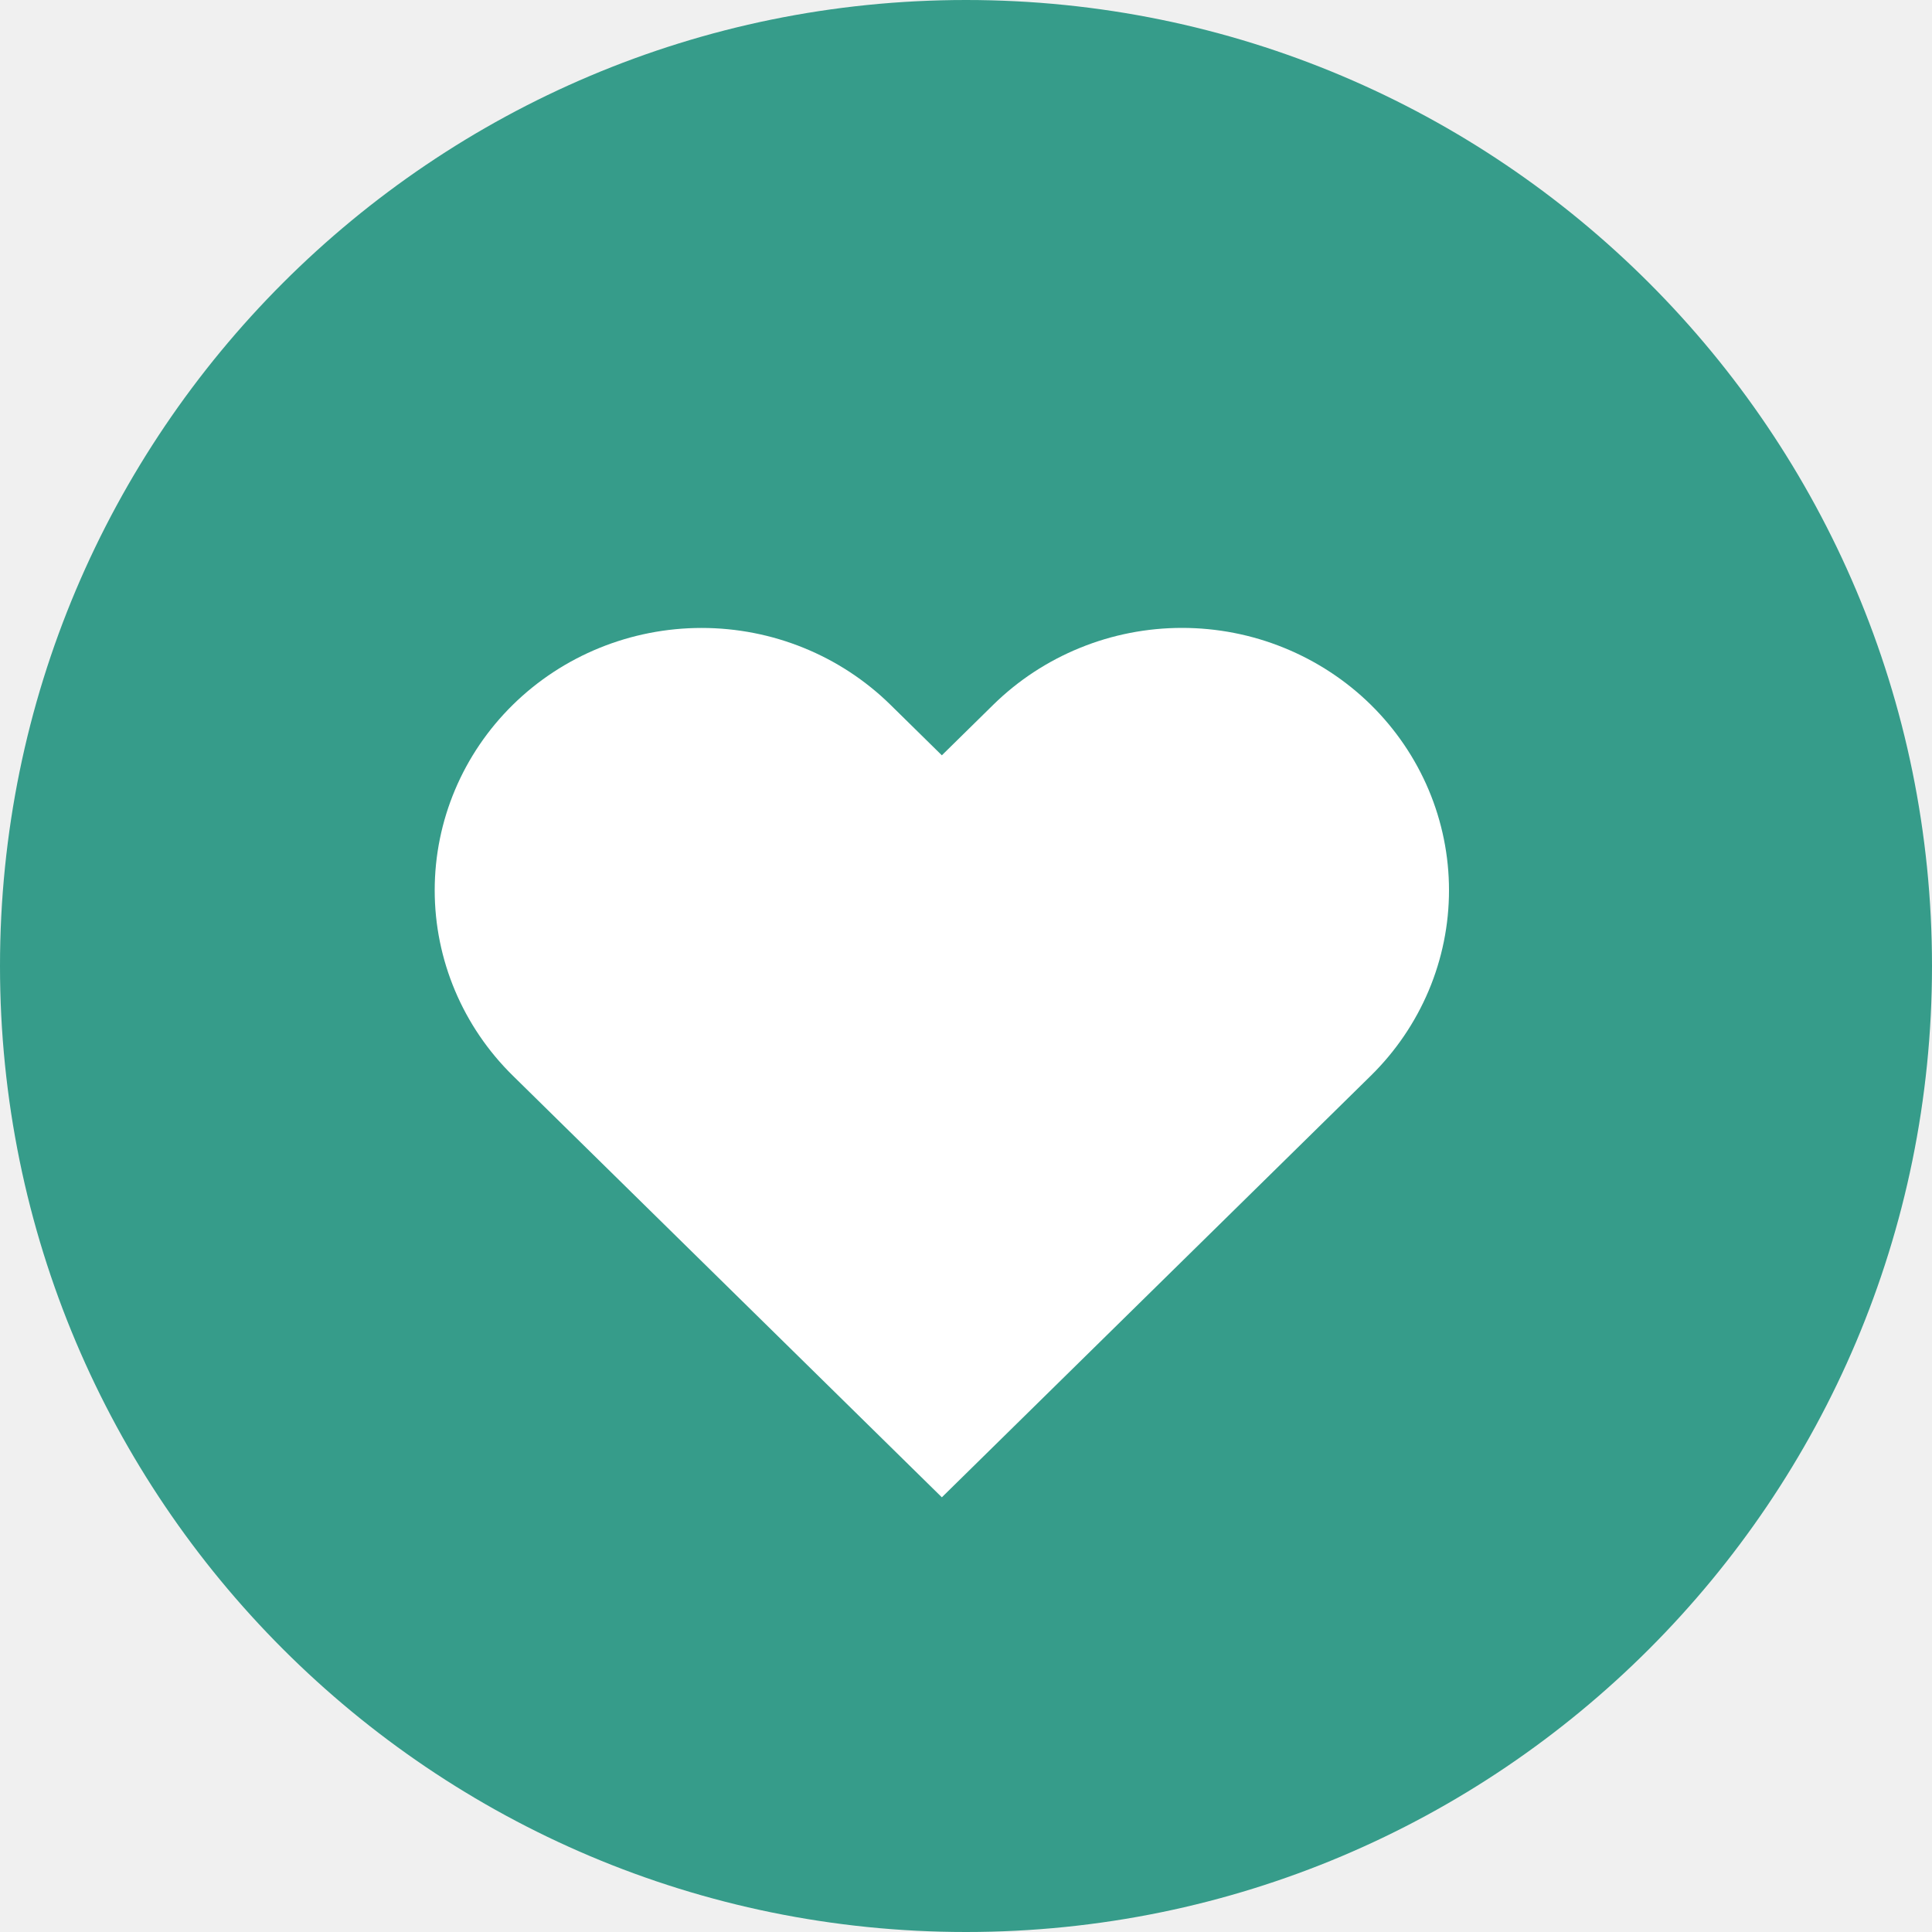
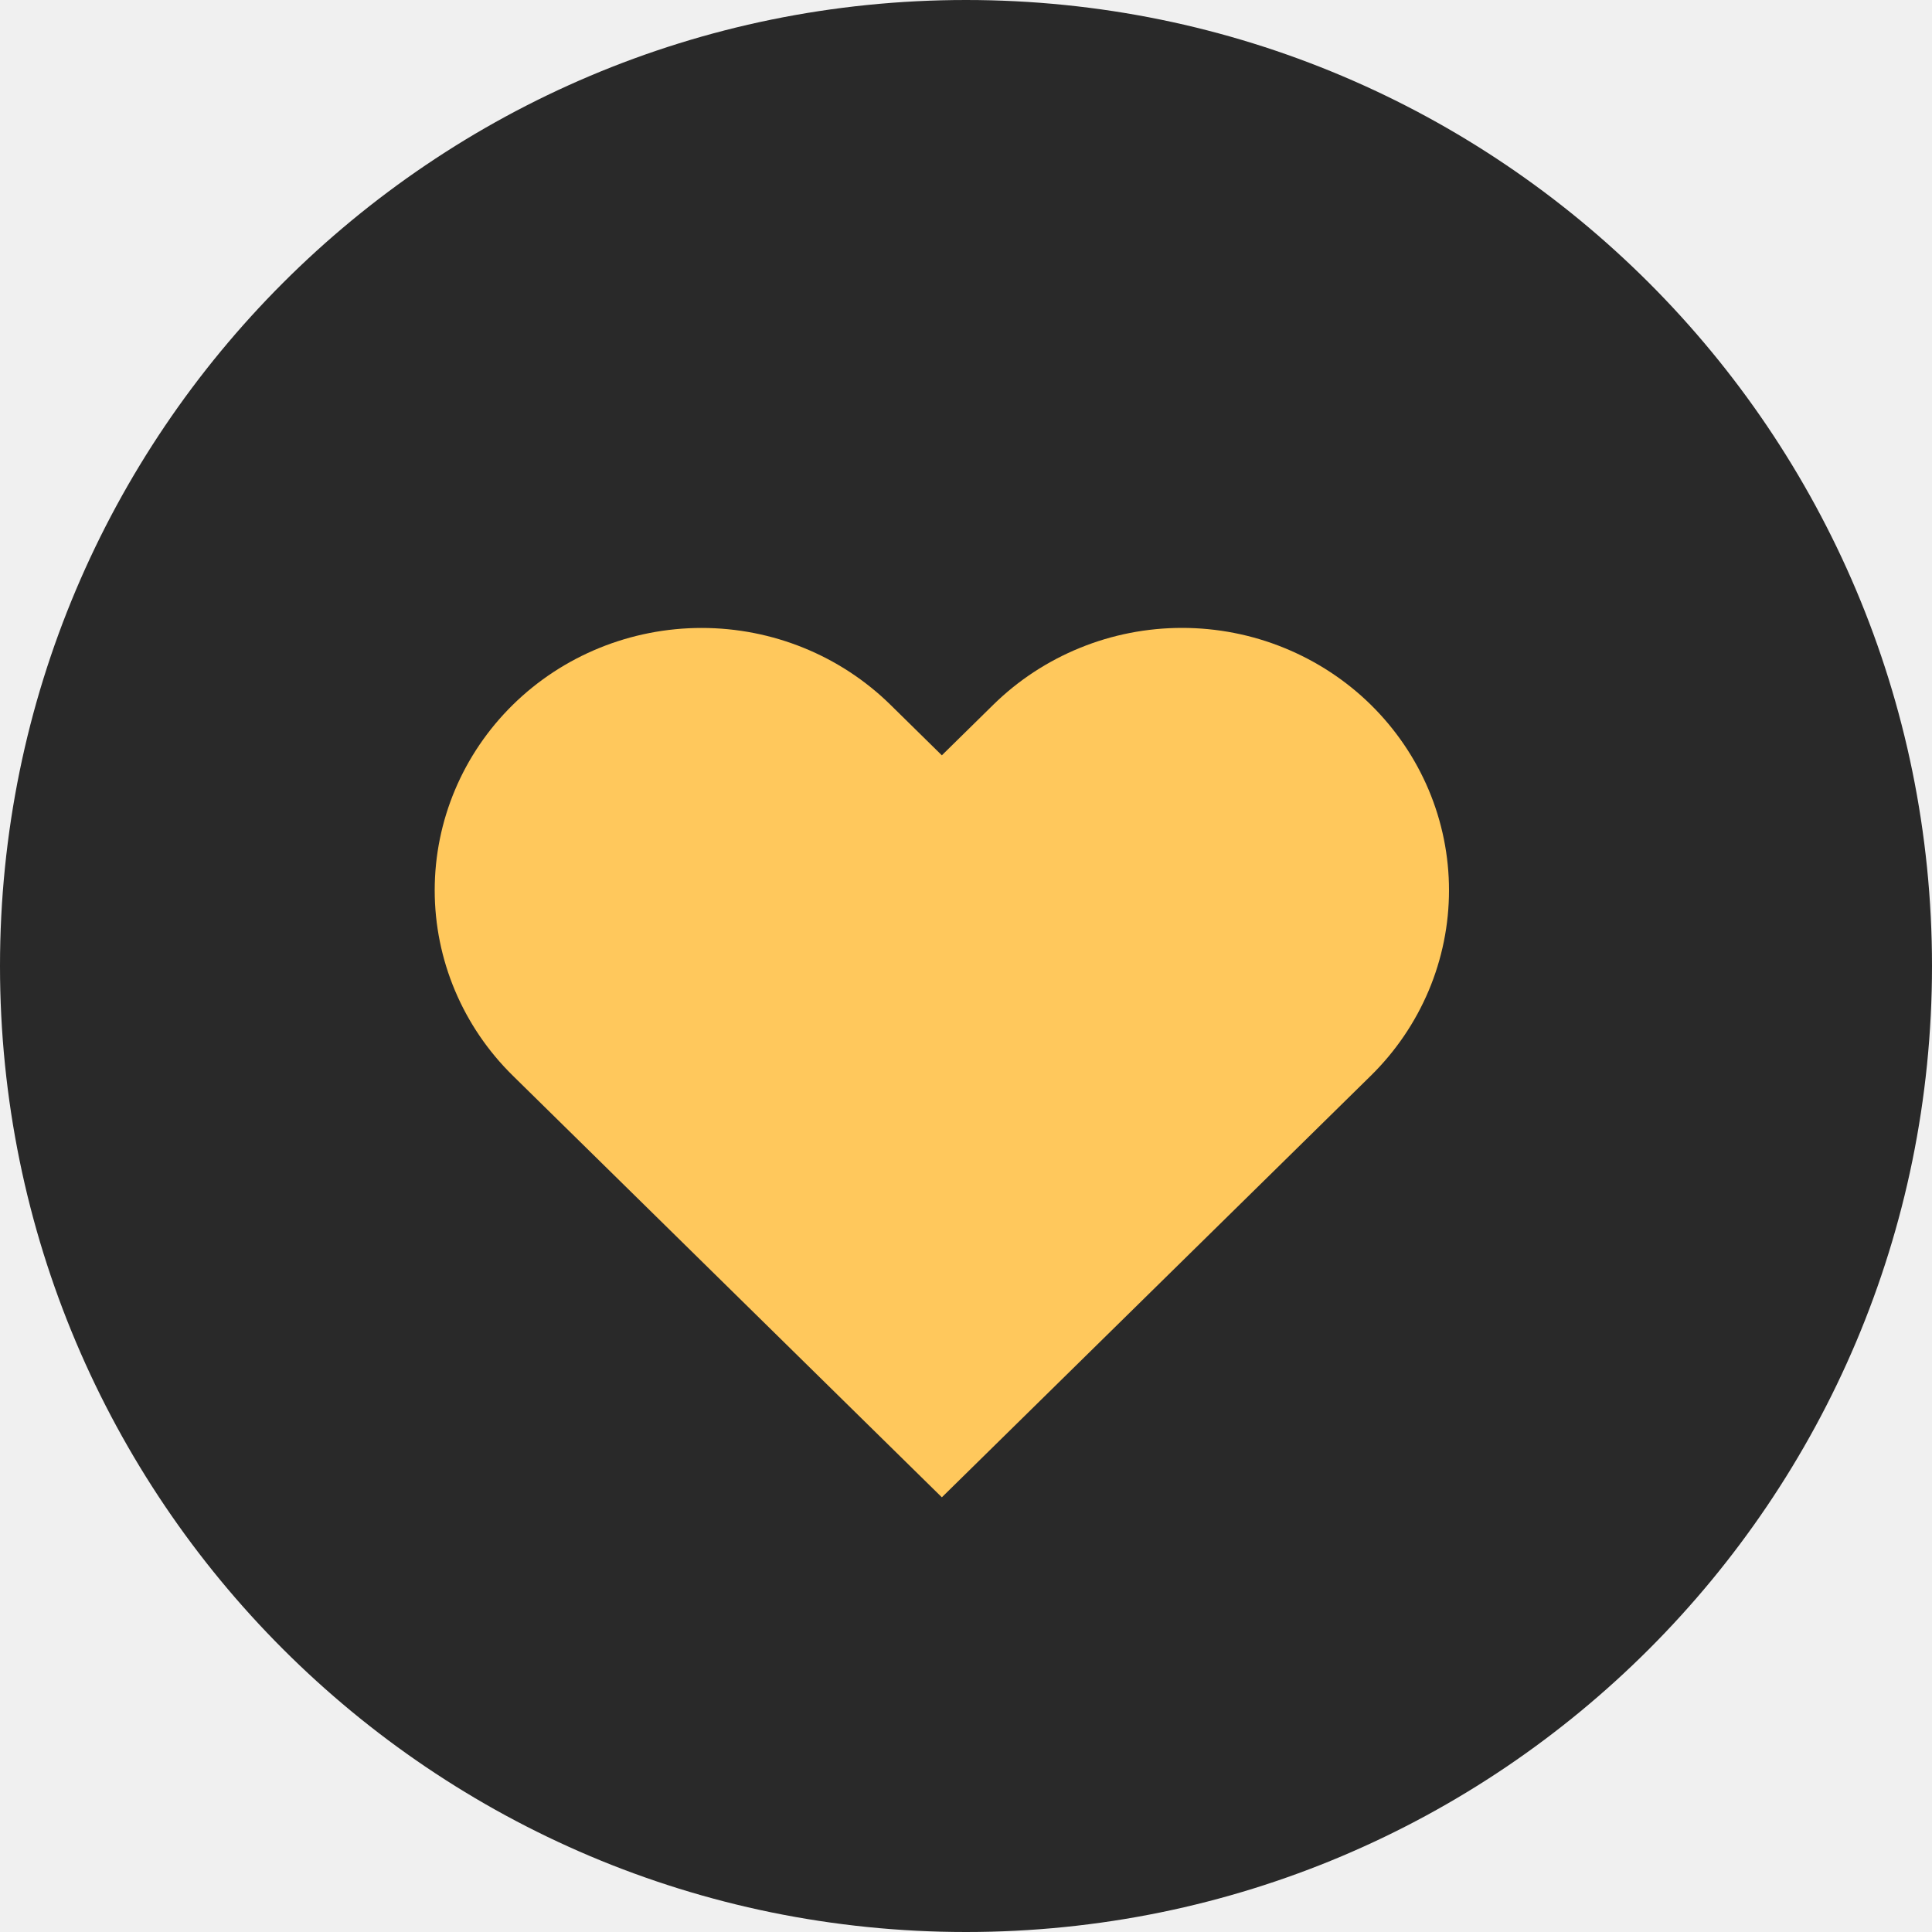
<svg xmlns="http://www.w3.org/2000/svg" width="40" height="40" viewBox="0 0 40 40" fill="none">
-   <circle cx="20" cy="20" r="20" fill="#369C8A" />
-   <path d="M28.381 14.591C27.868 14.087 27.258 13.687 26.588 13.414C25.917 13.14 25.198 13 24.473 13C23.747 13 23.028 13.14 22.358 13.414C21.687 13.687 21.078 14.087 20.565 14.591L19.5 15.638L18.435 14.591C17.398 13.573 15.993 13.001 14.527 13.001C13.061 13.001 11.655 13.573 10.619 14.591C9.582 15.61 9 16.991 9 18.432C9 19.872 9.582 21.254 10.619 22.272L11.684 23.319L19.5 31L27.316 23.319L28.381 22.272C28.894 21.768 29.301 21.169 29.579 20.511C29.857 19.852 30 19.145 30 18.432C30 17.719 29.857 17.012 29.579 16.353C29.301 15.694 28.894 15.096 28.381 14.591Z" fill="white" />
+   <circle cx="20" cy="20" r="20" fill="#292929" />
+   <path d="M28.381 14.591C27.868 14.087 27.258 13.687 26.588 13.414C25.917 13.14 25.198 13 24.473 13C23.747 13 23.028 13.14 22.358 13.414C21.687 13.687 21.078 14.087 20.565 14.591L19.5 15.638L18.435 14.591C17.398 13.573 15.993 13.001 14.527 13.001C13.061 13.001 11.655 13.573 10.619 14.591C9.582 15.61 9 16.991 9 18.432C9 19.872 9.582 21.254 10.619 22.272L11.684 23.319L19.5 31L27.316 23.319L28.381 22.272C28.894 21.768 29.301 21.169 29.579 20.511C29.857 19.852 30 19.145 30 18.432C30 17.719 29.857 17.012 29.579 16.353C29.301 15.694 28.894 15.096 28.381 14.591Z" fill="#FFC85C" />
</svg>
